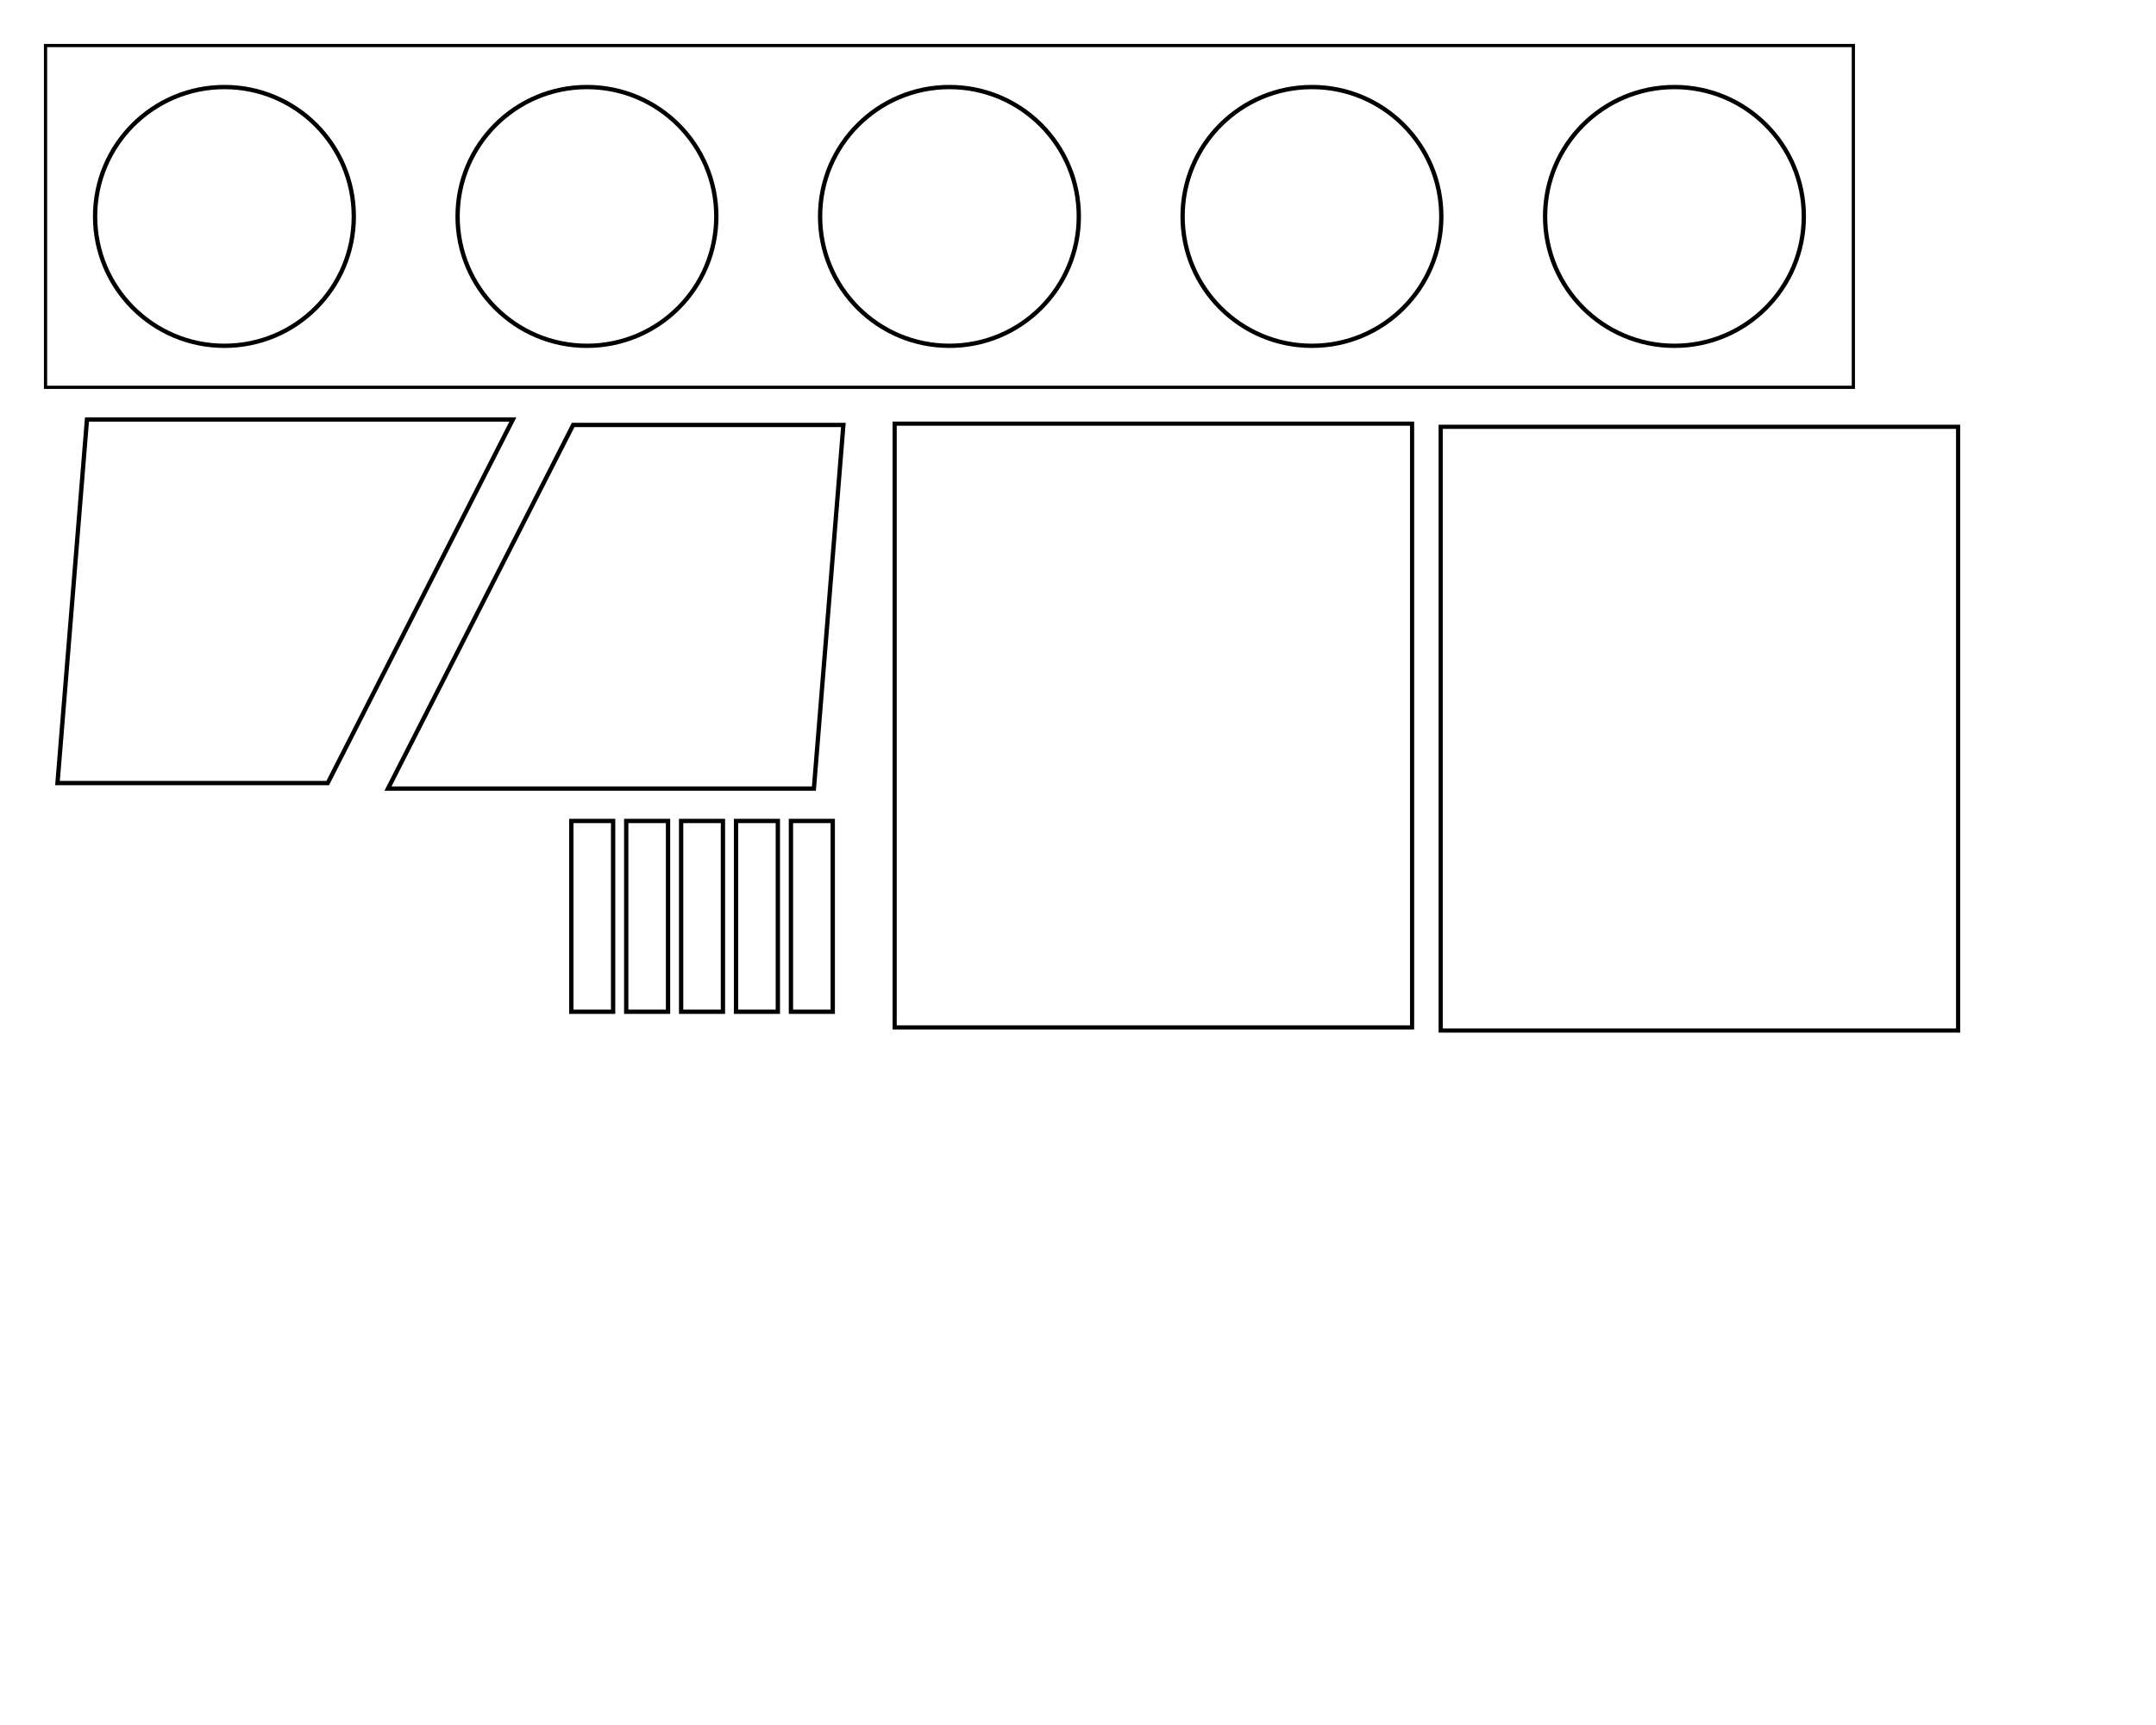
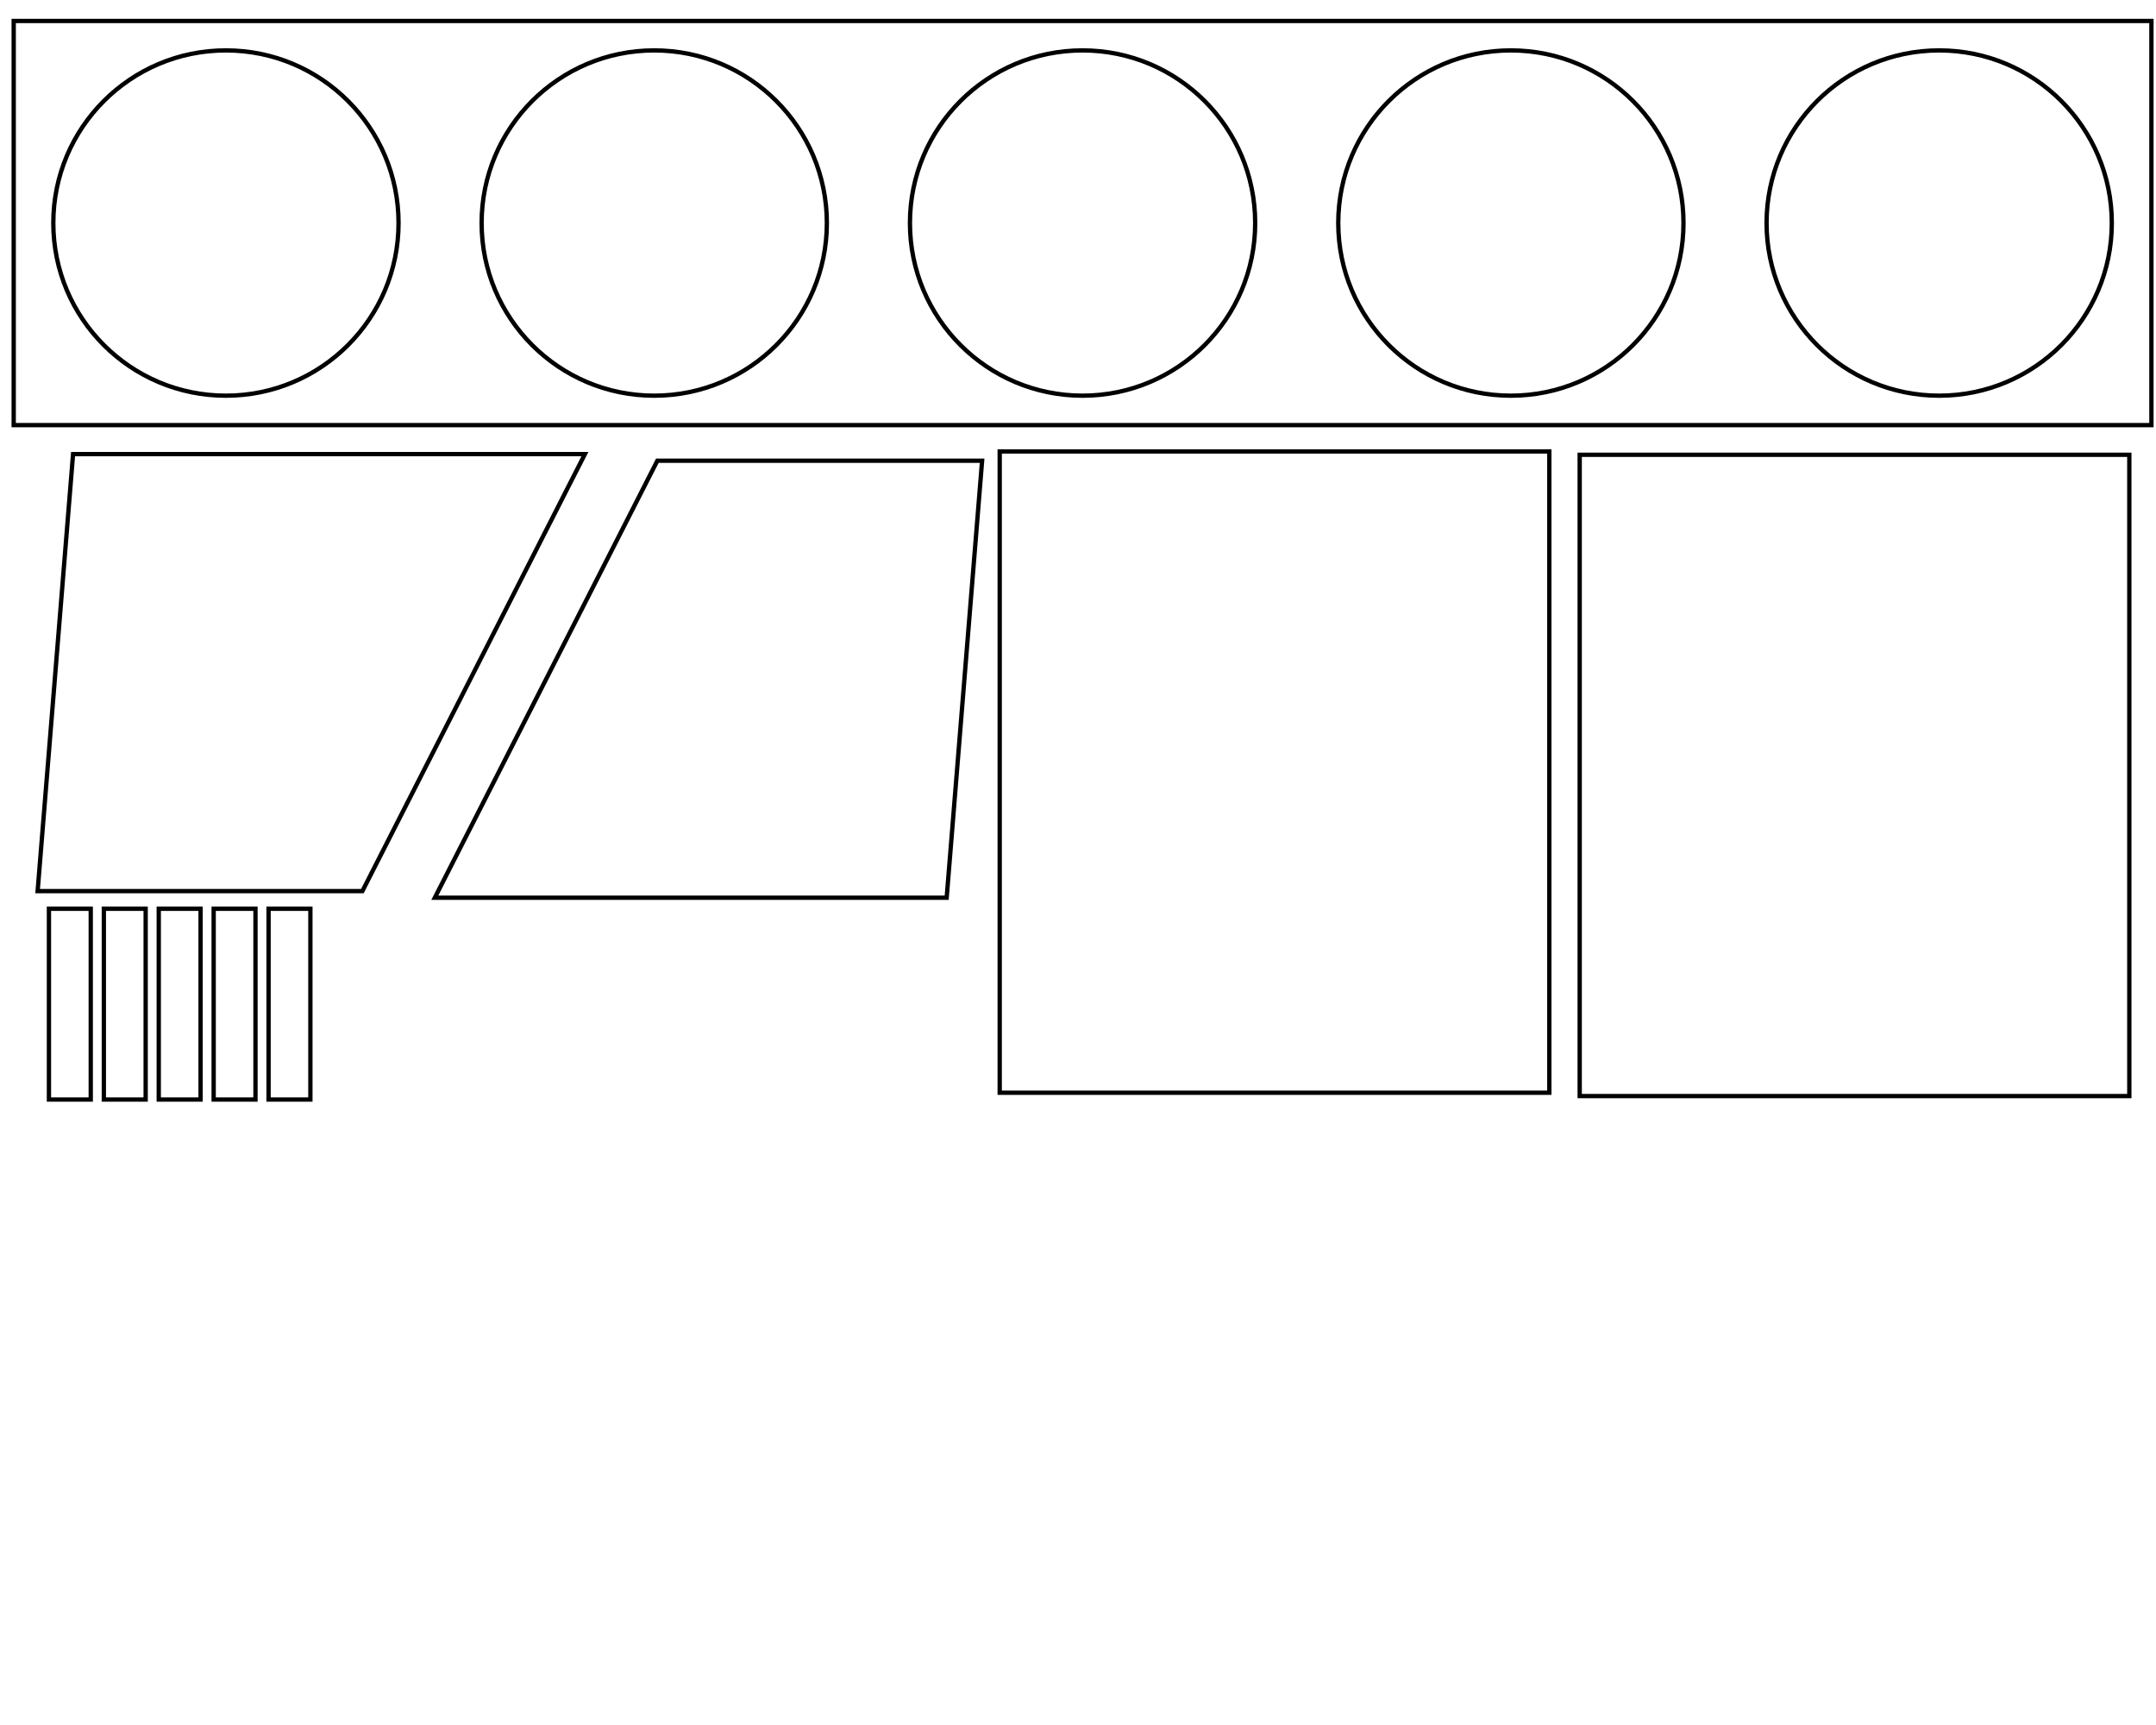
<svg xmlns="http://www.w3.org/2000/svg" width="500mm" height="400mm" viewBox="0 0 500 400" version="1.1" id="svg8">
  <defs id="defs2" />
  <g id="layer1">
-     <g id="g959" transform="translate(163.4165,11.83503)">
-       <path style="fill:none;fill-rule:evenodd;stroke:#000000;stroke-width:1;stroke-linecap:butt;stroke-linejoin:miter;stroke-miterlimit:4;stroke-dasharray:none;stroke-opacity:1" d="m -150.084,169.744 h 62.67 L -44.475,85.433 H -143.247 Z" id="path890-7" />
-       <path style="fill:none;fill-rule:evenodd;stroke:#000000;stroke-width:1;stroke-linecap:butt;stroke-linejoin:miter;stroke-miterlimit:4;stroke-dasharray:none;stroke-opacity:1" d="m 32.173,86.709 h -62.67 l -42.939,84.311 h 98.772 z" id="path890-7-5" />
+     <g id="g959" transform="matrix(1.201789,0,0,1.201789,189.0962,2.631851)" style="stroke-width:0.832;stroke-miterlimit:4;stroke-dasharray:none">
+       <path style="fill:none;fill-rule:evenodd;stroke:#000000;stroke-width:0.832;stroke-linecap:butt;stroke-linejoin:miter;stroke-miterlimit:4;stroke-dasharray:none;stroke-opacity:1" d="m -150.084,169.744 h 62.67 L -44.475,85.433 H -143.247 Z" id="path890-7" />
+       <path style="fill:none;fill-rule:evenodd;stroke:#000000;stroke-width:0.832;stroke-linecap:butt;stroke-linejoin:miter;stroke-miterlimit:4;stroke-dasharray:none;stroke-opacity:1" d="m 32.173,86.709 h -62.67 l -42.939,84.311 h 98.772 z" id="path890-7-5" />
    </g>
-     <g id="g888" transform="translate(24.06052,-8.153809)">
-       <rect style="fill:none;stroke:#000000;stroke-width:0.747" id="rect833" width="419.253" height="79.253" x="-13.499" y="18.713" />
-       <g id="g879" transform="translate(-1.287905)">
-         <circle style="fill:none;stroke:#000000;stroke-width:1" id="path839" cx="29.279" cy="58.34" r="30" />
-         <circle style="fill:none;stroke:#000000;stroke-width:1" id="path839-7" cx="113.347" cy="58.34" r="30" />
-         <circle style="fill:none;stroke:#000000;stroke-width:1" id="path839-5" cx="197.416" cy="58.34" r="30" />
-         <circle style="fill:none;stroke:#000000;stroke-width:1" id="path839-9" cx="281.485" cy="58.34" r="30" />
-         <circle style="fill:none;stroke:#000000;stroke-width:1" id="path839-6" cx="365.554" cy="58.34" r="30" />
-       </g>
-     </g>
-     <rect style="fill:none;stroke:#000000;stroke-width:0.965;stroke-miterlimit:4;stroke-dasharray:none" id="rect925" width="120" height="140" x="334.109" y="98.968" />
-     <rect style="fill:none;stroke:#000000;stroke-width:0.965;stroke-miterlimit:4;stroke-dasharray:none" id="rect925-8" width="120" height="140" x="207.478" y="98.238" />
-     <g id="g1001" transform="translate(97.44403,-0.846017)">
+     <rect style="fill:none;stroke:#000000;stroke-width:1;stroke-miterlimit:4;stroke-dasharray:none" id="rect925" width="127.463" height="148.706" x="366.349" y="105.456" />
+     <rect style="fill:none;stroke:#000000;stroke-width:1;stroke-miterlimit:4;stroke-dasharray:none" id="rect925-8" width="127.463" height="148.706" x="231.843" y="104.68" />
+     <g id="g1001" transform="translate(-23.69999,19.5083)" style="stroke-width:1;stroke-miterlimit:4;stroke-dasharray:none">
      <rect style="fill:none;stroke:#000000;stroke-width:1;stroke-miterlimit:4;stroke-dasharray:none" id="rect961" width="44.241" height="9.696" x="191.218" y="-70.213" transform="rotate(90)" />
      <rect style="fill:none;stroke:#000000;stroke-width:1;stroke-miterlimit:4;stroke-dasharray:none" id="rect961-7" width="44.241" height="9.696" x="191.218" y="-95.681" transform="rotate(90)" />
      <rect style="fill:none;stroke:#000000;stroke-width:1;stroke-miterlimit:4;stroke-dasharray:none" id="rect961-4" width="44.241" height="9.696" x="191.218" y="-57.48" transform="rotate(90)" />
      <rect style="fill:none;stroke:#000000;stroke-width:1;stroke-miterlimit:4;stroke-dasharray:none" id="rect961-1" width="44.241" height="9.696" x="191.218" y="-44.746" transform="rotate(90)" />
      <rect style="fill:none;stroke:#000000;stroke-width:1;stroke-miterlimit:4;stroke-dasharray:none" id="rect961-8" width="44.241" height="9.696" x="191.218" y="-82.947" transform="rotate(90)" />
    </g>
+     <g id="g984" transform="translate(-20.4219,1.248232)" style="stroke-width:1;stroke-miterlimit:4;stroke-dasharray:none">
+       <rect style="fill:none;stroke:#000000;stroke-width:1;stroke-miterlimit:4;stroke-dasharray:none" id="rect833" width="495.76" height="93.716" x="23.599" y="3.614" />
+       <g id="g975" transform="translate(-0.00341034,0.3319249)" style="stroke-width:1;stroke-miterlimit:4;stroke-dasharray:none">
+         <circle style="fill:none;stroke:#000000;stroke-width:1;stroke-miterlimit:4;stroke-dasharray:none" id="path839" cx="72.82" cy="50.14" r="40.033" />
+         <circle style="fill:none;stroke:#000000;stroke-width:1;stroke-miterlimit:4;stroke-dasharray:none" id="path839-6" cx="172.151" cy="50.14" r="40.033" />
+         <circle style="fill:none;stroke:#000000;stroke-width:1;stroke-miterlimit:4;stroke-dasharray:none" id="path839-3" cx="271.483" cy="50.14" r="40.033" />
+         <circle style="fill:none;stroke:#000000;stroke-width:1;stroke-miterlimit:4;stroke-dasharray:none" id="path839-1" cx="370.814" cy="50.14" r="40.033" />
+         <circle style="fill:none;stroke:#000000;stroke-width:1;stroke-miterlimit:4;stroke-dasharray:none" id="path839-7" cx="470.145" cy="50.14" r="40.033" />
+       </g>
+     </g>
  </g>
</svg>
